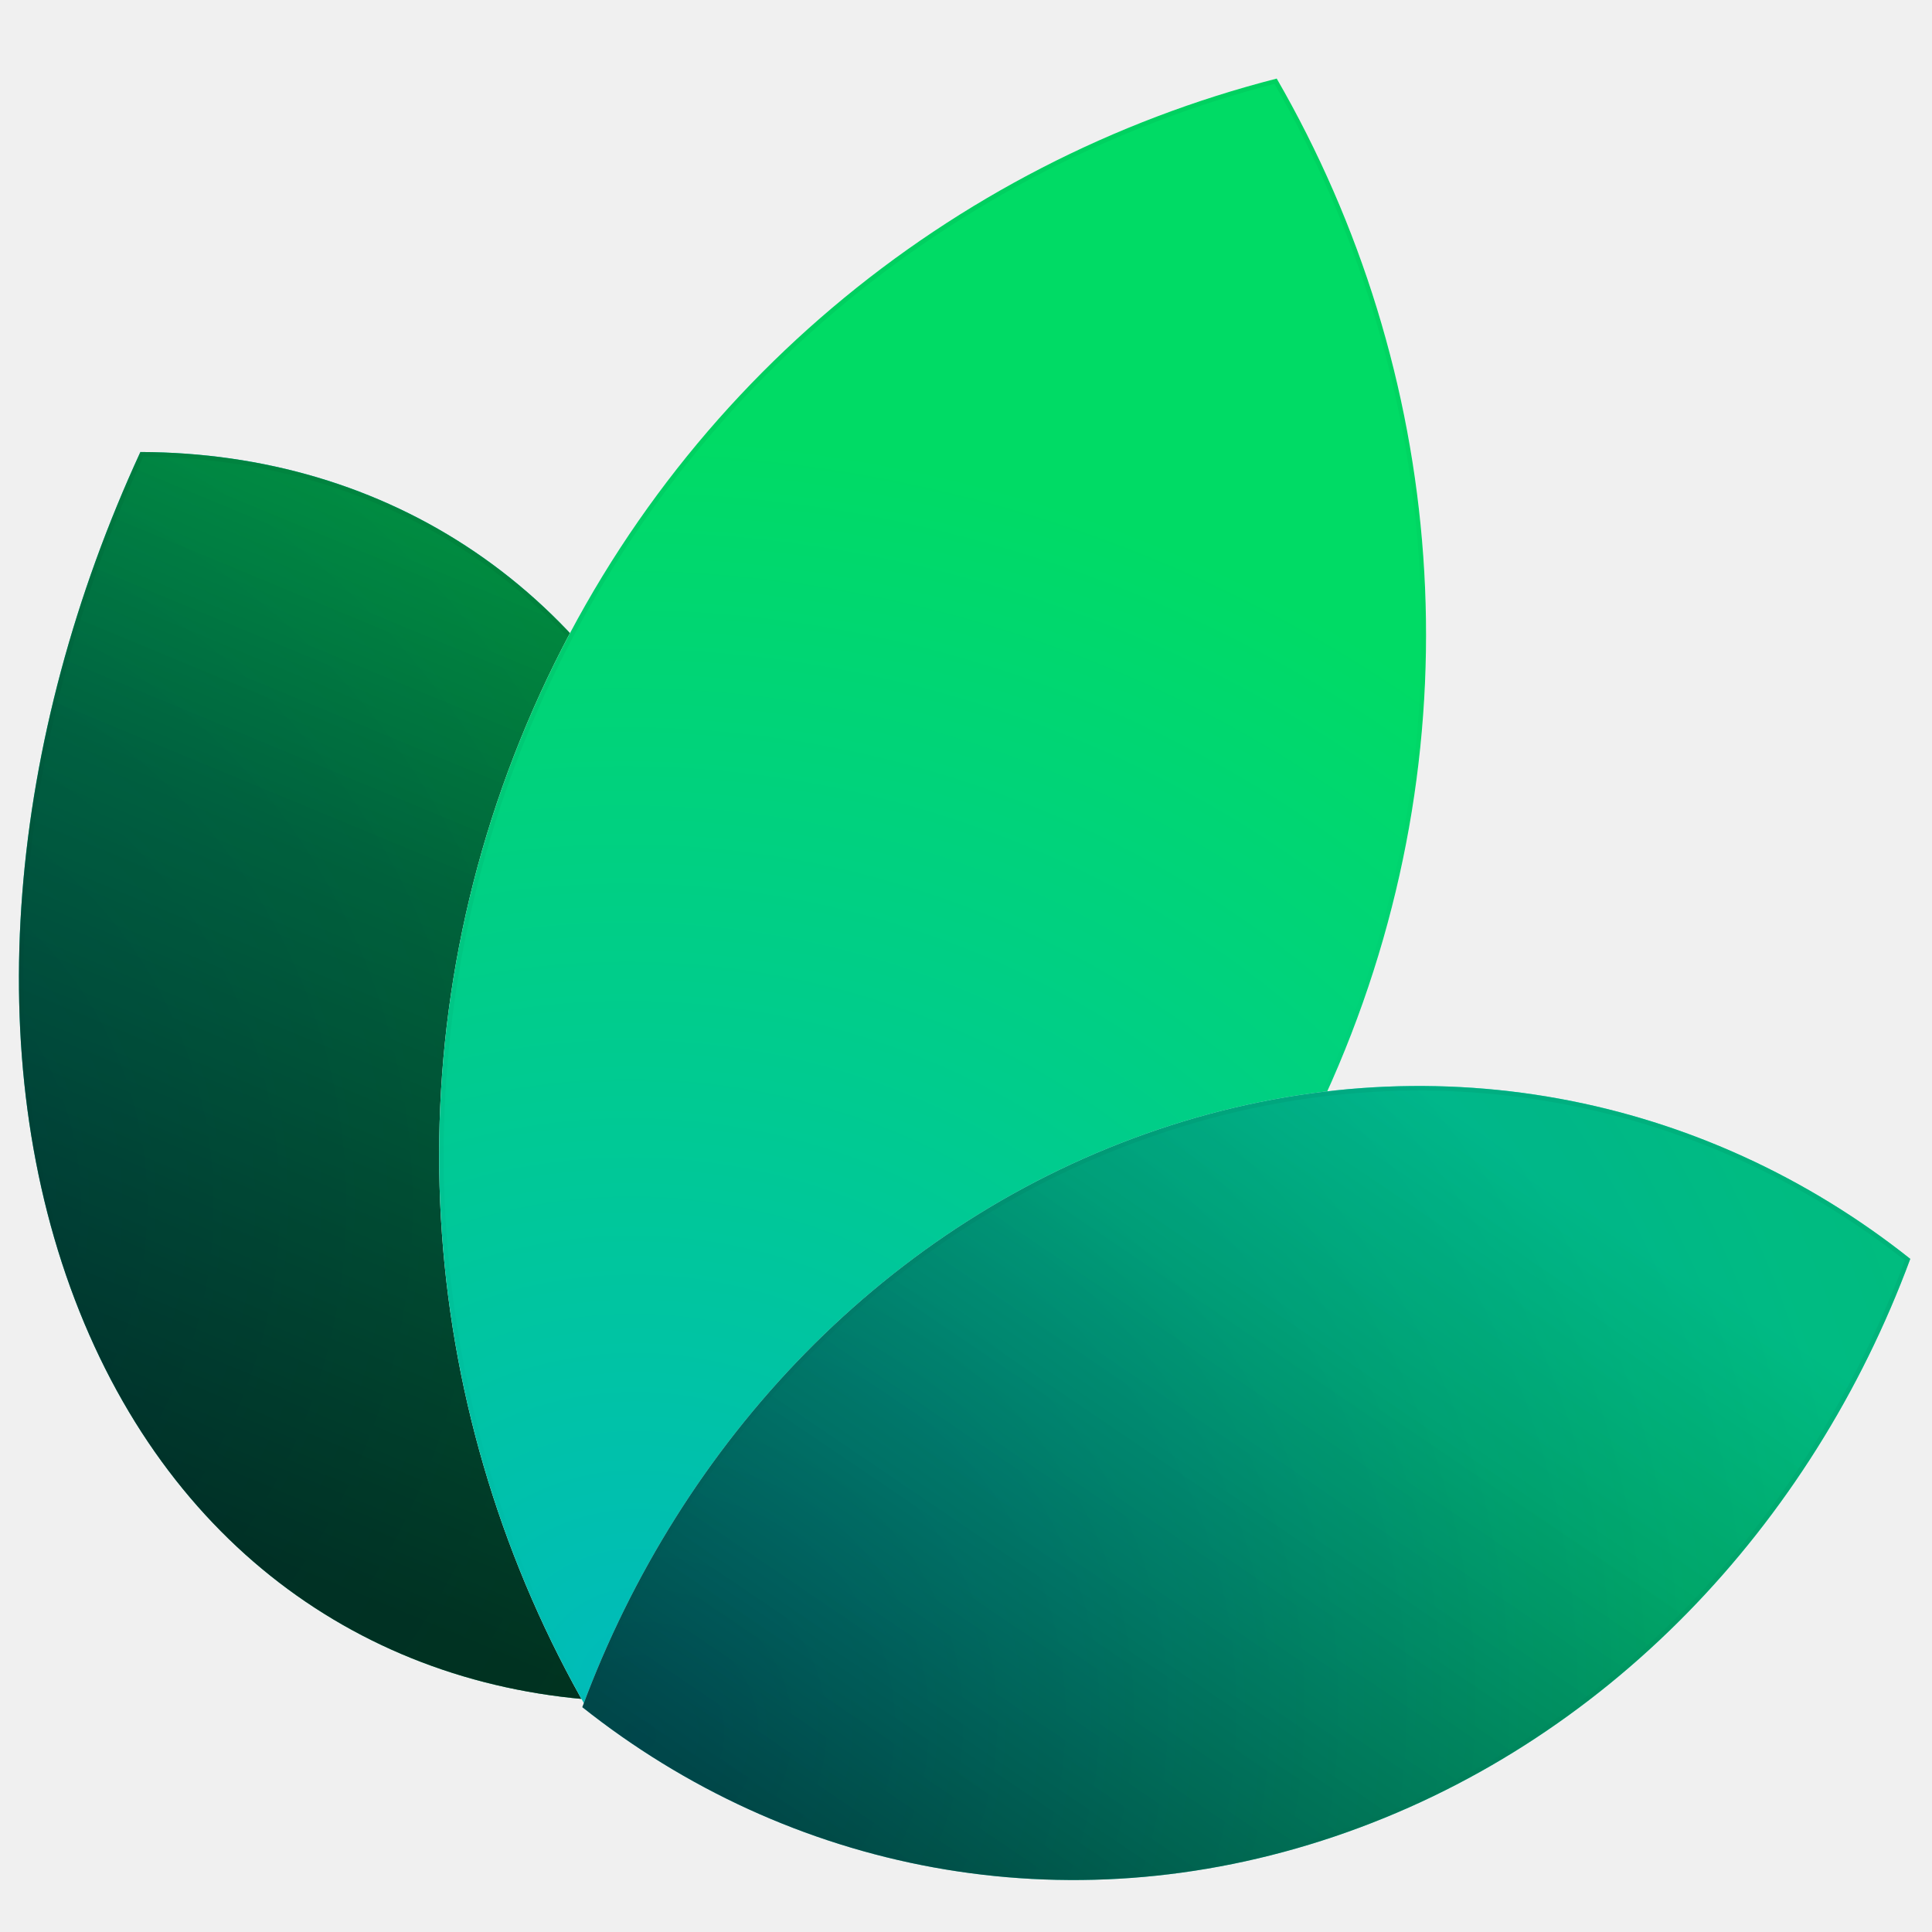
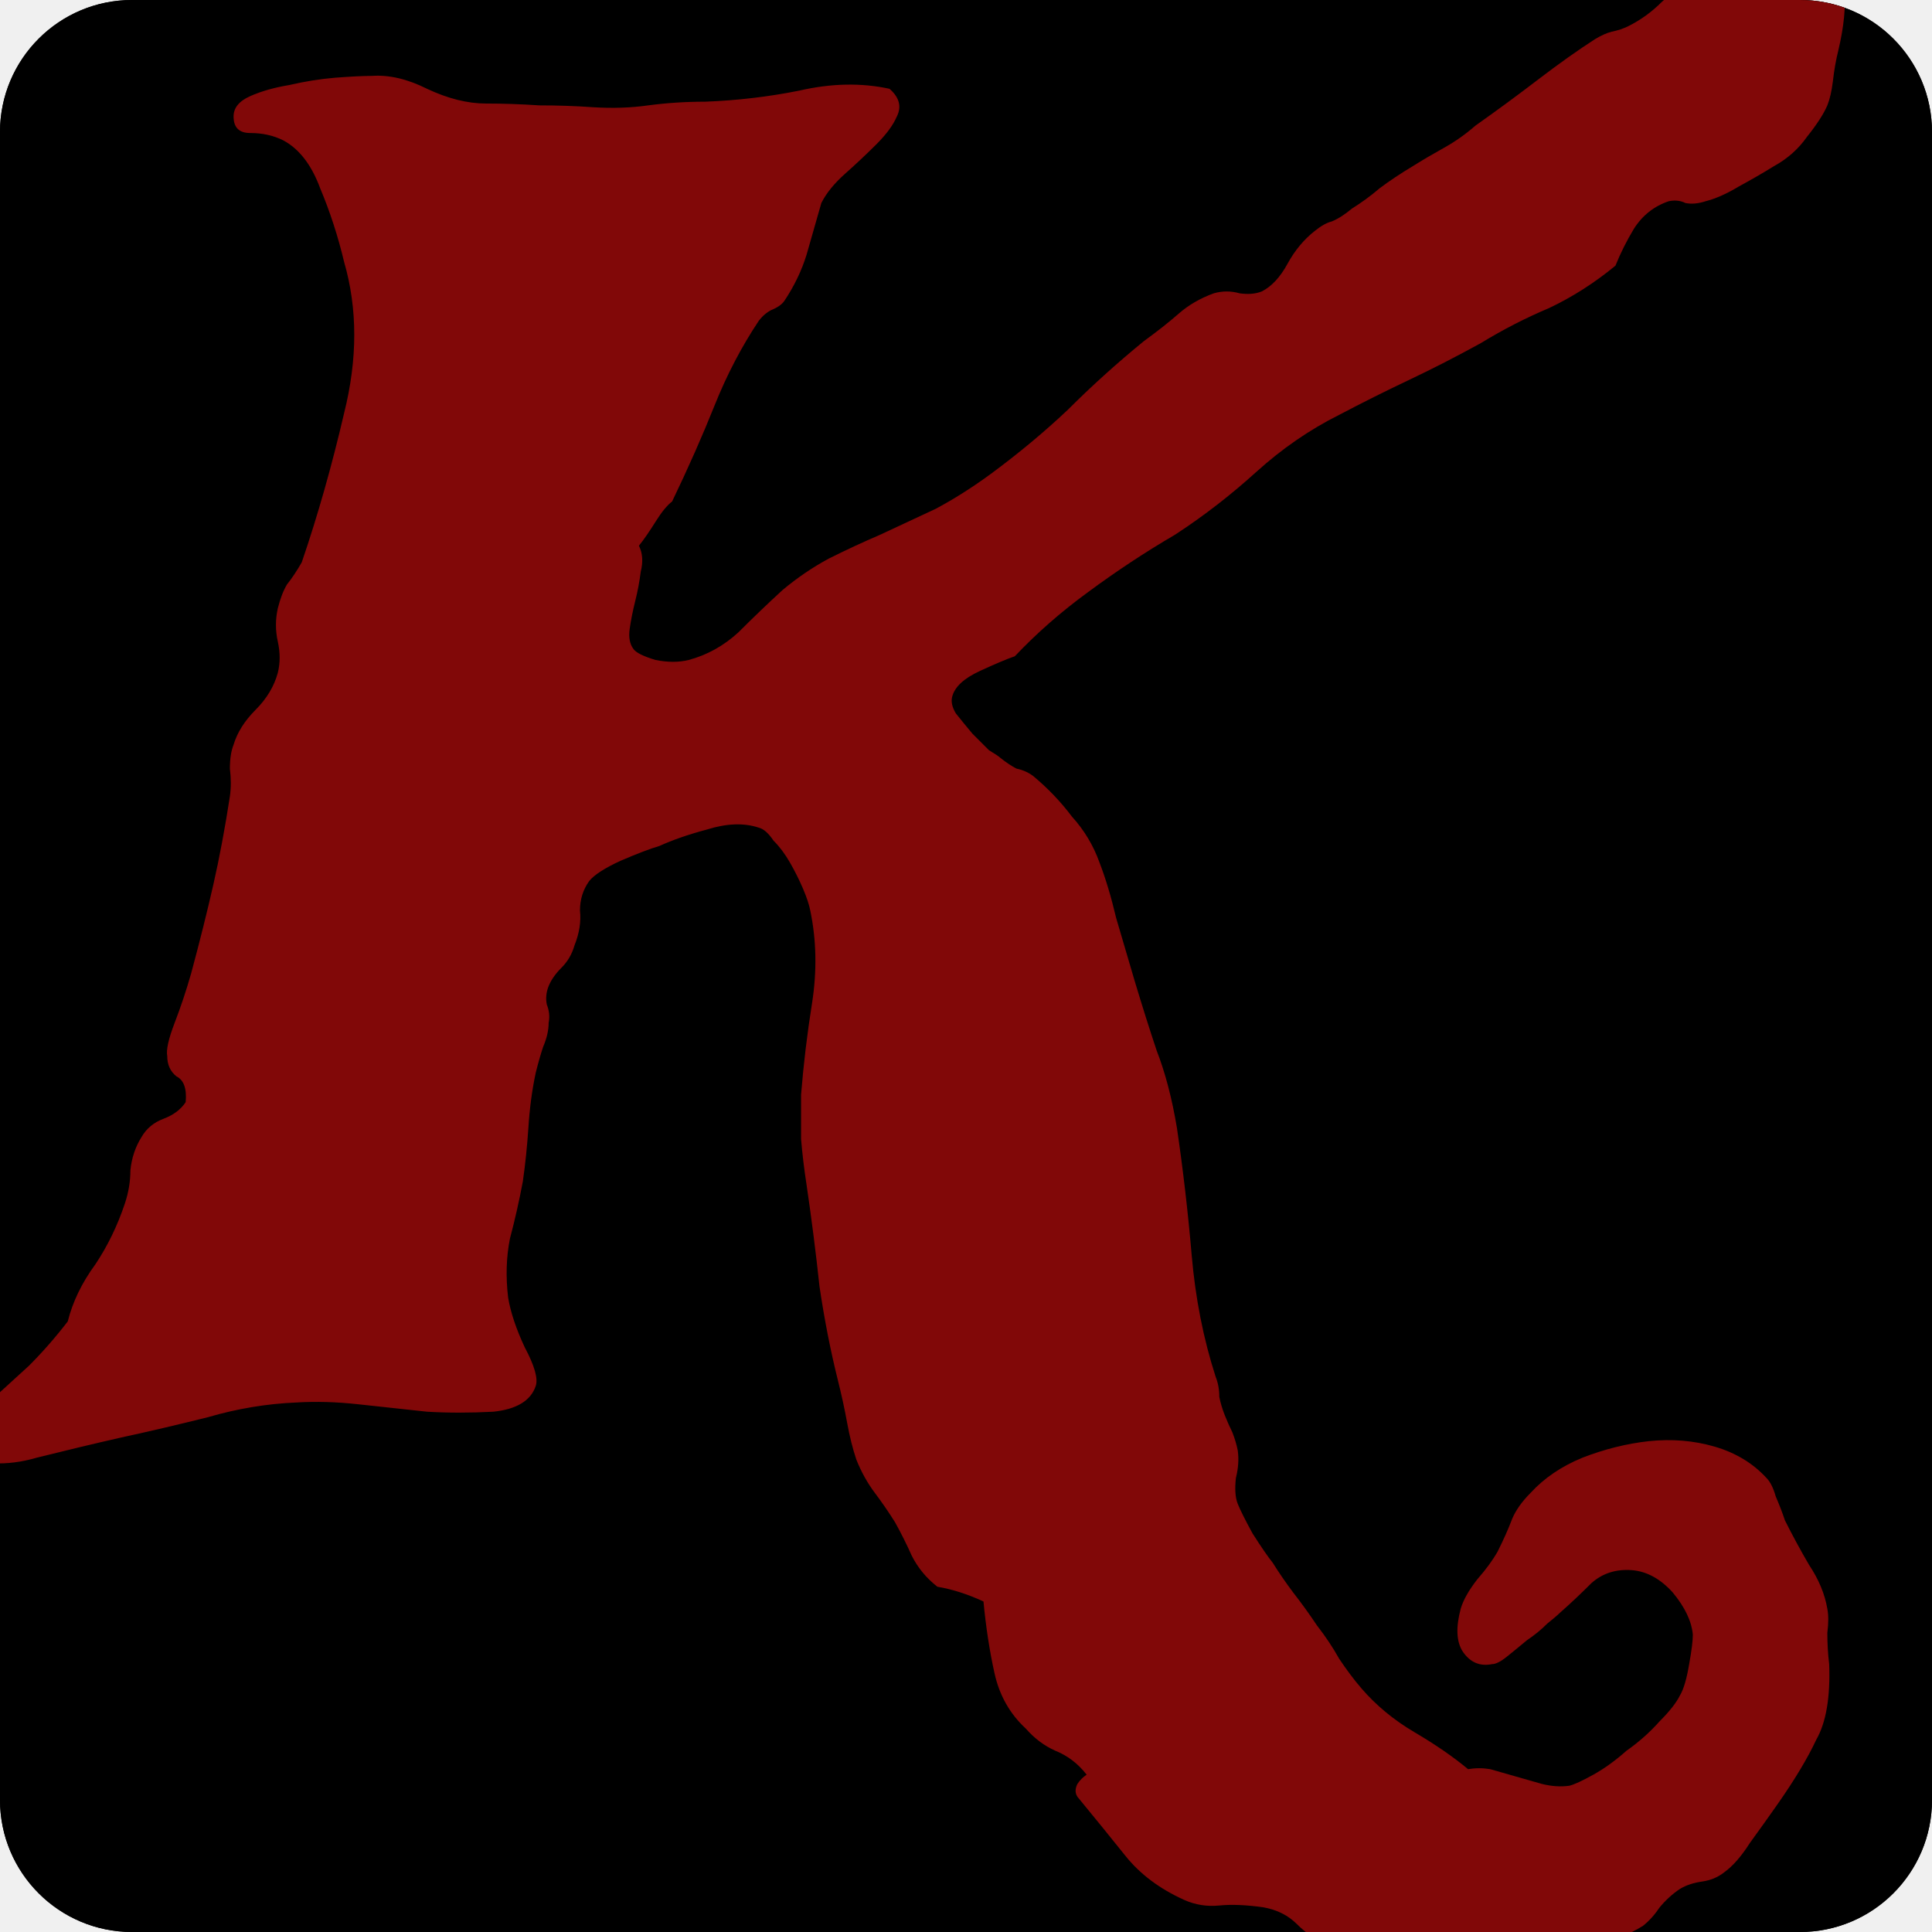
- <svg xmlns="http://www.w3.org/2000/svg" width="24" height="24" viewBox="0 0 24 24" fill="none">
-   <path d="M7.953 21.139C4.896 21.13 2.255 19.458 0.987 16.29C-0.28 13.121 0.109 9.163 1.744 5.615C4.801 5.624 7.442 7.296 8.71 10.465C9.977 13.633 9.588 17.591 7.953 21.139Z" fill="white" />
-   <path d="M7.953 21.139C4.896 21.13 2.255 19.458 0.987 16.29C-0.28 13.121 0.109 9.163 1.744 5.615C4.801 5.624 7.442 7.296 8.71 10.465C9.977 13.633 9.588 17.591 7.953 21.139Z" fill="url(#paint0_radial_101_2703)" />
-   <path d="M7.953 21.139C4.896 21.13 2.255 19.458 0.987 16.29C-0.28 13.121 0.109 9.163 1.744 5.615C4.801 5.624 7.442 7.296 8.71 10.465C9.977 13.633 9.588 17.591 7.953 21.139Z" fill="black" fill-opacity="0.5" style="mix-blend-mode:hard-light" />
-   <path d="M7.953 21.139C4.896 21.13 2.255 19.458 0.987 16.29C-0.28 13.121 0.109 9.163 1.744 5.615C4.801 5.624 7.442 7.296 8.71 10.465C9.977 13.633 9.588 17.591 7.953 21.139Z" fill="url(#paint1_linear_101_2703)" fill-opacity="0.5" style="mix-blend-mode:hard-light" />
-   <path d="M8.684 10.476C9.945 13.63 9.561 17.572 7.935 21.111C4.897 21.096 2.274 19.431 1.013 16.279C-0.248 13.124 0.136 9.182 1.762 5.643C4.8 5.659 7.423 7.324 8.684 10.476Z" stroke="url(#paint2_linear_101_2703)" stroke-opacity="0.05" stroke-width="0.056" />
-   <path d="M7.31 21.257C11.354 20.221 14.884 17.375 16.628 13.236C18.373 9.097 17.945 4.587 15.86 0.976C11.816 2.012 8.287 4.858 6.542 8.998C4.797 13.137 5.225 17.646 7.31 21.257Z" fill="white" />
-   <path d="M7.31 21.257C11.354 20.221 14.884 17.375 16.628 13.236C18.373 9.097 17.945 4.587 15.86 0.976C11.816 2.012 8.287 4.858 6.542 8.998C4.797 13.137 5.225 17.646 7.31 21.257Z" fill="url(#paint3_radial_101_2703)" />
-   <path d="M16.603 13.225C14.864 17.349 11.351 20.187 7.324 21.225C5.253 17.624 4.829 13.132 6.568 9.009C8.306 4.885 11.819 2.047 15.846 1.009C17.918 4.61 18.341 9.101 16.603 13.225Z" stroke="url(#paint4_linear_101_2703)" stroke-opacity="0.05" stroke-width="0.056" />
-   <path d="M7.234 21.207C9.789 23.237 13.21 23.951 16.577 22.814C19.944 21.677 22.506 18.945 23.73 15.638C21.175 13.608 17.754 12.894 14.387 14.031C11.02 15.168 8.458 17.901 7.234 21.207Z" fill="white" />
-   <path d="M7.234 21.207C9.789 23.237 13.21 23.951 16.577 22.814C19.944 21.677 22.506 18.945 23.73 15.638C21.175 13.608 17.754 12.894 14.387 14.031C11.02 15.168 8.458 17.901 7.234 21.207Z" fill="url(#paint5_radial_101_2703)" />
-   <path d="M7.234 21.207C9.789 23.237 13.21 23.951 16.577 22.814C19.944 21.677 22.506 18.945 23.73 15.638C21.175 13.608 17.754 12.894 14.387 14.031C11.02 15.168 8.458 17.901 7.234 21.207Z" fill="black" fill-opacity="0.2" style="mix-blend-mode:hard-light" />
-   <path d="M7.234 21.207C9.789 23.237 13.21 23.951 16.577 22.814C19.944 21.677 22.506 18.945 23.73 15.638C21.175 13.608 17.754 12.894 14.387 14.031C11.02 15.168 8.458 17.901 7.234 21.207Z" fill="url(#paint6_linear_101_2703)" fill-opacity="0.5" style="mix-blend-mode:hard-light" />
-   <path d="M16.568 22.787C13.218 23.918 9.814 23.212 7.267 21.198C8.492 17.907 11.044 15.189 14.396 14.058C17.747 12.927 21.15 13.633 23.697 15.648C22.472 18.938 19.92 21.656 16.568 22.787Z" stroke="url(#paint7_linear_101_2703)" stroke-opacity="0.05" stroke-width="0.056" />
+ <svg xmlns="http://www.w3.org/2000/svg" width="512" height="512" viewBox="0 0 512 512" fill="none">
+   <rect width="512" height="512" rx="35" fill="black" />
+   <g clip-path="url(#clip0_7_3)">
+     <rect width="512" height="512" rx="35" fill="black" />
+     <path d="M389.049 468.844C391.002 468.518 392.955 468.518 394.908 468.844C397.187 469.495 399.465 470.146 401.744 470.797C404.023 471.448 406.301 472.099 408.58 472.75C411.184 473.401 413.626 473.564 415.904 473.238C417.206 472.913 419.322 471.936 422.252 470.309C425.182 468.681 428.111 466.565 431.041 463.961C434.296 461.682 437.226 459.078 439.83 456.148C442.434 453.544 444.225 451.266 445.201 449.312C446.178 447.685 446.992 444.918 447.643 441.012C448.294 437.431 448.619 434.827 448.619 433.199C448.294 429.618 446.503 425.875 443.248 421.969C439.993 418.388 436.412 416.435 432.506 416.109C428.274 415.784 424.693 416.923 421.764 419.527C418.834 422.457 416.067 425.061 413.463 427.34C412.812 427.991 411.673 428.967 410.045 430.27C408.417 431.897 406.627 433.362 404.674 434.664C402.721 436.292 400.93 437.757 399.303 439.059C397.675 440.361 396.373 441.012 395.396 441.012C392.141 441.663 389.537 440.523 387.584 437.594C385.956 434.99 385.794 431.246 387.096 426.363C387.747 424.085 389.212 421.48 391.49 418.551C393.769 415.947 395.559 413.505 396.861 411.227C398.489 407.971 399.791 405.042 400.768 402.438C401.744 400.159 403.372 397.88 405.65 395.602C409.231 391.695 413.788 388.603 419.322 386.324C425.182 384.046 431.041 382.581 436.9 381.93C443.085 381.279 448.945 381.767 454.479 383.395C460.012 385.022 464.57 387.789 468.15 391.695C469.127 392.672 469.941 394.299 470.592 396.578C471.568 398.857 472.382 400.973 473.033 402.926C474.986 406.832 477.102 410.738 479.381 414.645C481.985 418.551 483.613 422.457 484.264 426.363C484.589 427.991 484.589 430.107 484.264 432.711C484.264 435.641 484.426 438.408 484.752 441.012C485.077 449.801 483.938 456.474 481.334 461.031C479.055 465.914 475.637 471.611 471.08 478.121C468.801 481.376 466.36 484.794 463.756 488.375C461.477 491.956 459.199 494.56 456.92 496.188C455.292 497.49 453.339 498.303 451.061 498.629C448.782 498.954 446.829 499.605 445.201 500.582C443.248 501.884 441.458 503.512 439.83 505.465C438.528 507.418 437.063 509.046 435.436 510.348C431.855 512.626 426.809 514.579 420.299 516.207C414.114 517.835 408.743 518.974 404.186 519.625C394.745 520.927 385.143 521.253 375.377 520.602C365.937 520.276 358.124 518.648 351.939 515.719C348.684 514.091 345.917 512.138 343.639 509.859C341.36 507.581 338.43 506.116 334.85 505.465C330.292 504.814 326.386 504.651 323.131 504.977C319.876 505.302 316.783 504.814 313.854 503.512C307.343 500.582 302.135 496.676 298.229 491.793C294.322 486.91 290.09 481.702 285.533 476.168C284.882 475.191 284.882 474.052 285.533 472.75C286.184 471.773 286.998 470.96 287.975 470.309C285.696 467.379 282.929 465.263 279.674 463.961C276.744 462.659 274.14 460.706 271.861 458.102C267.63 454.195 264.863 449.312 263.561 443.453C262.258 437.594 261.282 431.246 260.631 424.41C256.399 422.457 252.33 421.155 248.424 420.504C245.494 418.225 243.215 415.458 241.588 412.203C240.286 409.273 238.821 406.344 237.193 403.414C235.566 400.81 233.775 398.206 231.822 395.602C229.869 392.997 228.242 390.068 226.939 386.812C225.963 383.883 225.149 380.628 224.498 377.047C223.847 373.466 223.033 369.723 222.057 365.816C220.104 358.004 218.476 349.703 217.174 340.914C216.197 331.799 215.058 322.848 213.756 314.059C213.105 309.827 212.617 305.758 212.291 301.852C212.291 297.62 212.291 293.714 212.291 290.133C212.942 281.995 213.919 273.857 215.221 265.719C216.523 257.255 216.36 249.117 214.732 241.305C214.407 239.677 213.756 237.724 212.779 235.445C211.803 233.167 210.663 230.888 209.361 228.609C208.059 226.331 206.594 224.378 204.967 222.75C203.665 220.797 202.363 219.658 201.061 219.332C197.154 218.03 192.597 218.193 187.389 219.82C182.506 221.122 178.274 222.587 174.693 224.215C172.415 224.866 168.997 226.168 164.439 228.121C160.208 230.074 157.441 231.865 156.139 233.492C154.511 235.771 153.697 238.375 153.697 241.305C154.023 244.234 153.535 247.327 152.232 250.582C151.581 252.861 150.442 254.814 148.814 256.441C147.187 258.069 146.048 259.697 145.396 261.324C144.745 262.952 144.583 264.579 144.908 266.207C145.559 267.835 145.722 269.462 145.396 271.09C145.396 273.043 144.908 275.159 143.932 277.438C143.281 279.391 142.63 281.669 141.979 284.273C141.002 288.831 140.351 293.714 140.025 298.922C139.7 303.805 139.212 308.525 138.561 313.082C137.584 318.29 136.445 323.336 135.143 328.219C134.166 333.102 134.003 338.31 134.654 343.844C135.305 347.75 136.77 352.145 139.049 357.027C141.653 361.91 142.63 365.328 141.979 367.281C140.676 371.188 136.933 373.466 130.748 374.117C124.563 374.443 118.704 374.443 113.17 374.117C107.311 373.466 101.288 372.815 95.103 372.164C89.244 371.513 83.71 371.35 78.502 371.676C70.689 372.001 62.877 373.303 55.065 375.582C47.252 377.535 39.602 379.326 32.115 380.953C24.954 382.581 17.467 384.371 9.654 386.324C1.842 388.603 -5.645 388.277 -12.807 385.348C-13.458 382.418 -13.132 379.326 -11.83 376.07C-10.528 372.815 -7.761 371.513 -3.529 372.164C0.377 368.583 4.12 365.165 7.701 361.91C11.282 358.329 14.7 354.423 17.955 350.191C19.257 344.983 21.699 339.938 25.279 335.055C28.535 330.172 31.139 324.801 33.092 318.941C34.068 316.012 34.557 313.082 34.557 310.152C34.882 306.897 35.859 303.967 37.486 301.363C38.788 299.085 40.742 297.457 43.346 296.48C45.95 295.504 47.903 294.039 49.205 292.086C49.531 288.505 48.717 286.227 46.764 285.25C45.136 283.948 44.322 282.158 44.322 279.879C43.997 278.251 44.648 275.322 46.275 271.09C47.903 266.858 49.368 262.464 50.67 257.906C52.949 249.443 54.902 241.63 56.529 234.469C58.157 227.307 59.622 219.495 60.924 211.031C61.249 208.753 61.249 206.311 60.924 203.707C60.924 201.103 61.249 198.987 61.9 197.359C62.877 194.104 64.83 191.012 67.76 188.082C70.689 185.152 72.643 181.897 73.619 178.316C74.27 175.712 74.27 172.945 73.619 170.016C72.968 167.086 72.968 164.156 73.619 161.227C74.27 158.622 75.084 156.507 76.061 154.879C77.363 153.251 78.665 151.298 79.967 149.02C84.199 136.65 87.942 123.466 91.197 109.469C94.778 95.146 94.778 81.799 91.197 69.43C89.57 62.594 87.454 56.083 84.85 49.898C82.571 43.714 79.316 39.482 75.084 37.203C72.48 35.901 69.55 35.25 66.295 35.25C63.365 35.25 61.9 33.785 61.9 30.855C61.9 28.577 63.365 26.787 66.295 25.484C69.225 24.182 72.643 23.206 76.549 22.555C80.781 21.578 84.85 20.927 88.756 20.602C92.988 20.276 96.243 20.113 98.522 20.113C103.079 19.788 107.962 20.927 113.17 23.531C118.704 26.135 123.912 27.438 128.795 27.438C133.352 27.438 138.072 27.6 142.955 27.926C147.838 27.926 152.558 28.088 157.115 28.414C162.324 28.74 167.206 28.577 171.764 27.926C176.646 27.275 181.692 26.949 186.9 26.949C195.364 26.624 203.665 25.647 211.803 24.02C220.266 22.066 228.242 21.904 235.729 23.531C238.333 25.81 238.984 28.251 237.682 30.855C236.705 33.134 234.915 35.575 232.311 38.18C229.706 40.784 226.939 43.388 224.01 45.992C221.08 48.596 218.964 51.2 217.662 53.805C216.36 58.362 215.058 62.919 213.756 67.477C212.454 71.708 210.501 75.777 207.896 79.684C207.245 80.66 206.106 81.474 204.479 82.125C203.176 82.776 202.037 83.753 201.061 85.055C196.503 91.891 192.597 99.378 189.342 107.516C186.087 115.654 182.343 124.117 178.111 132.906C176.809 133.883 175.344 135.673 173.717 138.277C172.089 140.882 170.624 142.997 169.322 144.625C170.299 146.578 170.462 148.857 169.811 151.461C169.485 154.065 168.997 156.669 168.346 159.273C167.695 161.878 167.206 164.319 166.881 166.598C166.555 168.876 166.881 170.667 167.857 171.969C168.508 172.945 170.462 173.922 173.717 174.898C176.972 175.549 179.902 175.549 182.506 174.898C187.389 173.596 191.783 171.155 195.689 167.574C199.596 163.668 203.502 159.924 207.408 156.344C211.314 153.089 215.383 150.322 219.615 148.043C224.173 145.764 228.73 143.648 233.287 141.695C238.17 139.417 243.053 137.138 247.936 134.859C252.818 132.255 257.701 129.163 262.584 125.582C270.071 120.048 276.907 114.352 283.092 108.492C289.277 102.307 295.95 96.285 303.111 90.426C306.692 87.822 309.785 85.38 312.389 83.102C314.993 80.823 318.085 79.033 321.666 77.731C323.945 77.079 326.223 77.079 328.502 77.731C330.781 78.056 332.734 77.893 334.361 77.242C336.965 75.94 339.244 73.499 341.197 69.918C343.15 66.337 345.592 63.408 348.521 61.129C350.149 59.827 351.614 59.013 352.916 58.688C354.544 58.036 356.334 56.897 358.287 55.27C360.891 53.642 363.333 51.852 365.611 49.898C368.215 47.945 371.145 45.992 374.4 44.039C377.005 42.411 379.771 40.784 382.701 39.156C385.631 37.529 388.398 35.575 391.002 33.297C396.536 29.391 402.07 25.322 407.604 21.09C413.137 16.858 418.183 13.277 422.74 10.348C424.368 9.371 425.833 8.72 427.135 8.395C428.762 8.069 430.227 7.581 431.529 6.93C434.785 5.302 437.714 3.186 440.318 0.582C443.248 -2.022 446.178 -4.626 449.107 -7.23C452.037 -9.835 455.13 -12.113 458.385 -14.066C461.64 -16.345 465.221 -17.647 469.127 -17.973C472.708 -18.298 475.475 -17.81 477.428 -16.508C479.706 -15.206 482.148 -14.392 484.752 -14.066C489.309 -8.207 490.123 0.908 487.193 13.277C486.542 15.882 486.054 18.648 485.729 21.578C485.403 24.182 484.915 26.298 484.264 27.926C483.287 30.204 481.497 32.971 478.893 36.227C476.614 39.482 473.684 42.086 470.104 44.039C467.499 45.667 464.407 47.457 460.826 49.41C457.571 51.363 454.641 52.665 452.037 53.316C450.084 53.967 448.294 54.13 446.666 53.805C445.364 53.154 443.899 52.991 442.271 53.316C438.365 54.618 435.273 57.06 432.994 60.641C431.041 63.896 429.413 67.151 428.111 70.406C422.577 74.963 416.718 78.707 410.533 81.637C404.348 84.241 398.326 87.333 392.467 90.914C385.956 94.495 379.609 97.75 373.424 100.68C367.239 103.609 361.054 106.702 354.869 109.957C347.057 113.863 339.732 118.909 332.896 125.094C326.061 131.279 318.899 136.812 311.412 141.695C303.6 146.253 295.95 151.298 288.463 156.832C281.301 162.04 274.791 167.737 268.932 173.922C266.979 174.573 263.886 175.875 259.654 177.828C255.423 179.781 252.981 182.06 252.33 184.664C252.005 185.966 252.33 187.431 253.307 189.059C254.609 190.686 256.074 192.477 257.701 194.43C259.329 196.057 260.794 197.522 262.096 198.824C263.723 199.801 264.7 200.452 265.025 200.777C266.653 202.079 268.118 203.056 269.42 203.707C271.048 204.033 272.512 204.684 273.814 205.66C277.721 208.915 281.139 212.496 284.068 216.402C287.324 219.983 289.765 224.052 291.393 228.609C293.02 232.841 294.485 237.724 295.787 243.258C297.415 248.792 299.042 254.326 300.67 259.859C302.623 266.37 304.576 272.555 306.529 278.414C308.808 284.273 310.598 291.109 311.9 298.922C313.528 309.99 314.83 321.22 315.807 332.613C316.783 344.007 318.899 354.749 322.154 364.84C322.805 366.467 323.131 368.258 323.131 370.211C323.456 371.839 323.945 373.466 324.596 375.094C325.247 376.721 325.898 378.186 326.549 379.488C327.2 381.116 327.688 382.743 328.014 384.371C328.339 386.65 328.176 389.091 327.525 391.695C327.2 394.625 327.363 396.904 328.014 398.531C328.665 400.159 329.967 402.763 331.92 406.344C334.199 409.924 335.989 412.529 337.291 414.156C338.919 416.76 340.709 419.365 342.662 421.969C344.941 424.898 347.057 427.828 349.01 430.758C351.288 433.688 353.242 436.617 354.869 439.547C356.822 442.477 358.775 445.081 360.729 447.359C364.635 451.917 369.355 455.823 374.889 459.078C380.423 462.333 385.143 465.589 389.049 468.844Z" fill="#810808" />
+   </g>
  <defs>
-     <radialGradient id="paint0_radial_101_2703" cx="0" cy="0" r="1" gradientUnits="userSpaceOnUse" gradientTransform="translate(-3.00503 15.023) rotate(-10.029) scale(17.9572 17.784)">
-       <stop stop-color="#00B0BB" />
-       <stop offset="1" stop-color="#00DB65" />
-     </radialGradient>
-     <linearGradient id="paint1_linear_101_2703" x1="7.39" y1="4.813" x2="1.63" y2="18.689" gradientUnits="userSpaceOnUse">
-       <stop stop-color="#18E299" />
-       <stop offset="1" />
-     </linearGradient>
-     <linearGradient id="paint2_linear_101_2703" x1="7.948" y1="8.016" x2="1.761" y2="18.746" gradientUnits="userSpaceOnUse">
-       <stop />
-       <stop offset="1" stop-opacity="0" />
-     </linearGradient>
-     <radialGradient id="paint3_radial_101_2703" cx="0" cy="0" r="1" gradientUnits="userSpaceOnUse" gradientTransform="translate(8.11404 20.8822) rotate(-75.7542) scale(21.6246 23.7772)">
-       <stop stop-color="#00BBBB" />
-       <stop offset="0.713" stop-color="#00DB65" />
-     </radialGradient>
-     <linearGradient id="paint4_linear_101_2703" x1="7.602" y1="5.871" x2="15.556" y2="16.372" gradientUnits="userSpaceOnUse">
-       <stop />
-       <stop offset="1" stop-opacity="0" />
-     </linearGradient>
-     <radialGradient id="paint5_radial_101_2703" cx="0" cy="0" r="1" gradientUnits="userSpaceOnUse" gradientTransform="translate(7.84537 21.5181) rotate(-20.3525) scale(18.5603 17.32)">
-       <stop stop-color="#00B0BB" />
-       <stop offset="1" stop-color="#00DB65" />
-     </radialGradient>
-     <linearGradient id="paint6_linear_101_2703" x1="16.808" y1="13.007" x2="10.041" y2="22.994" gradientUnits="userSpaceOnUse">
-       <stop stop-color="#00B1BC" />
-       <stop offset="1" />
-     </linearGradient>
-     <linearGradient id="paint7_linear_101_2703" x1="16.808" y1="13.007" x2="14.169" y2="23.841" gradientUnits="userSpaceOnUse">
-       <stop />
-       <stop offset="1" stop-opacity="0" />
-     </linearGradient>
+     <clipPath id="clip0_7_3">
+       <rect width="512" height="512" rx="35" fill="white" />
+     </clipPath>
  </defs>
</svg>
